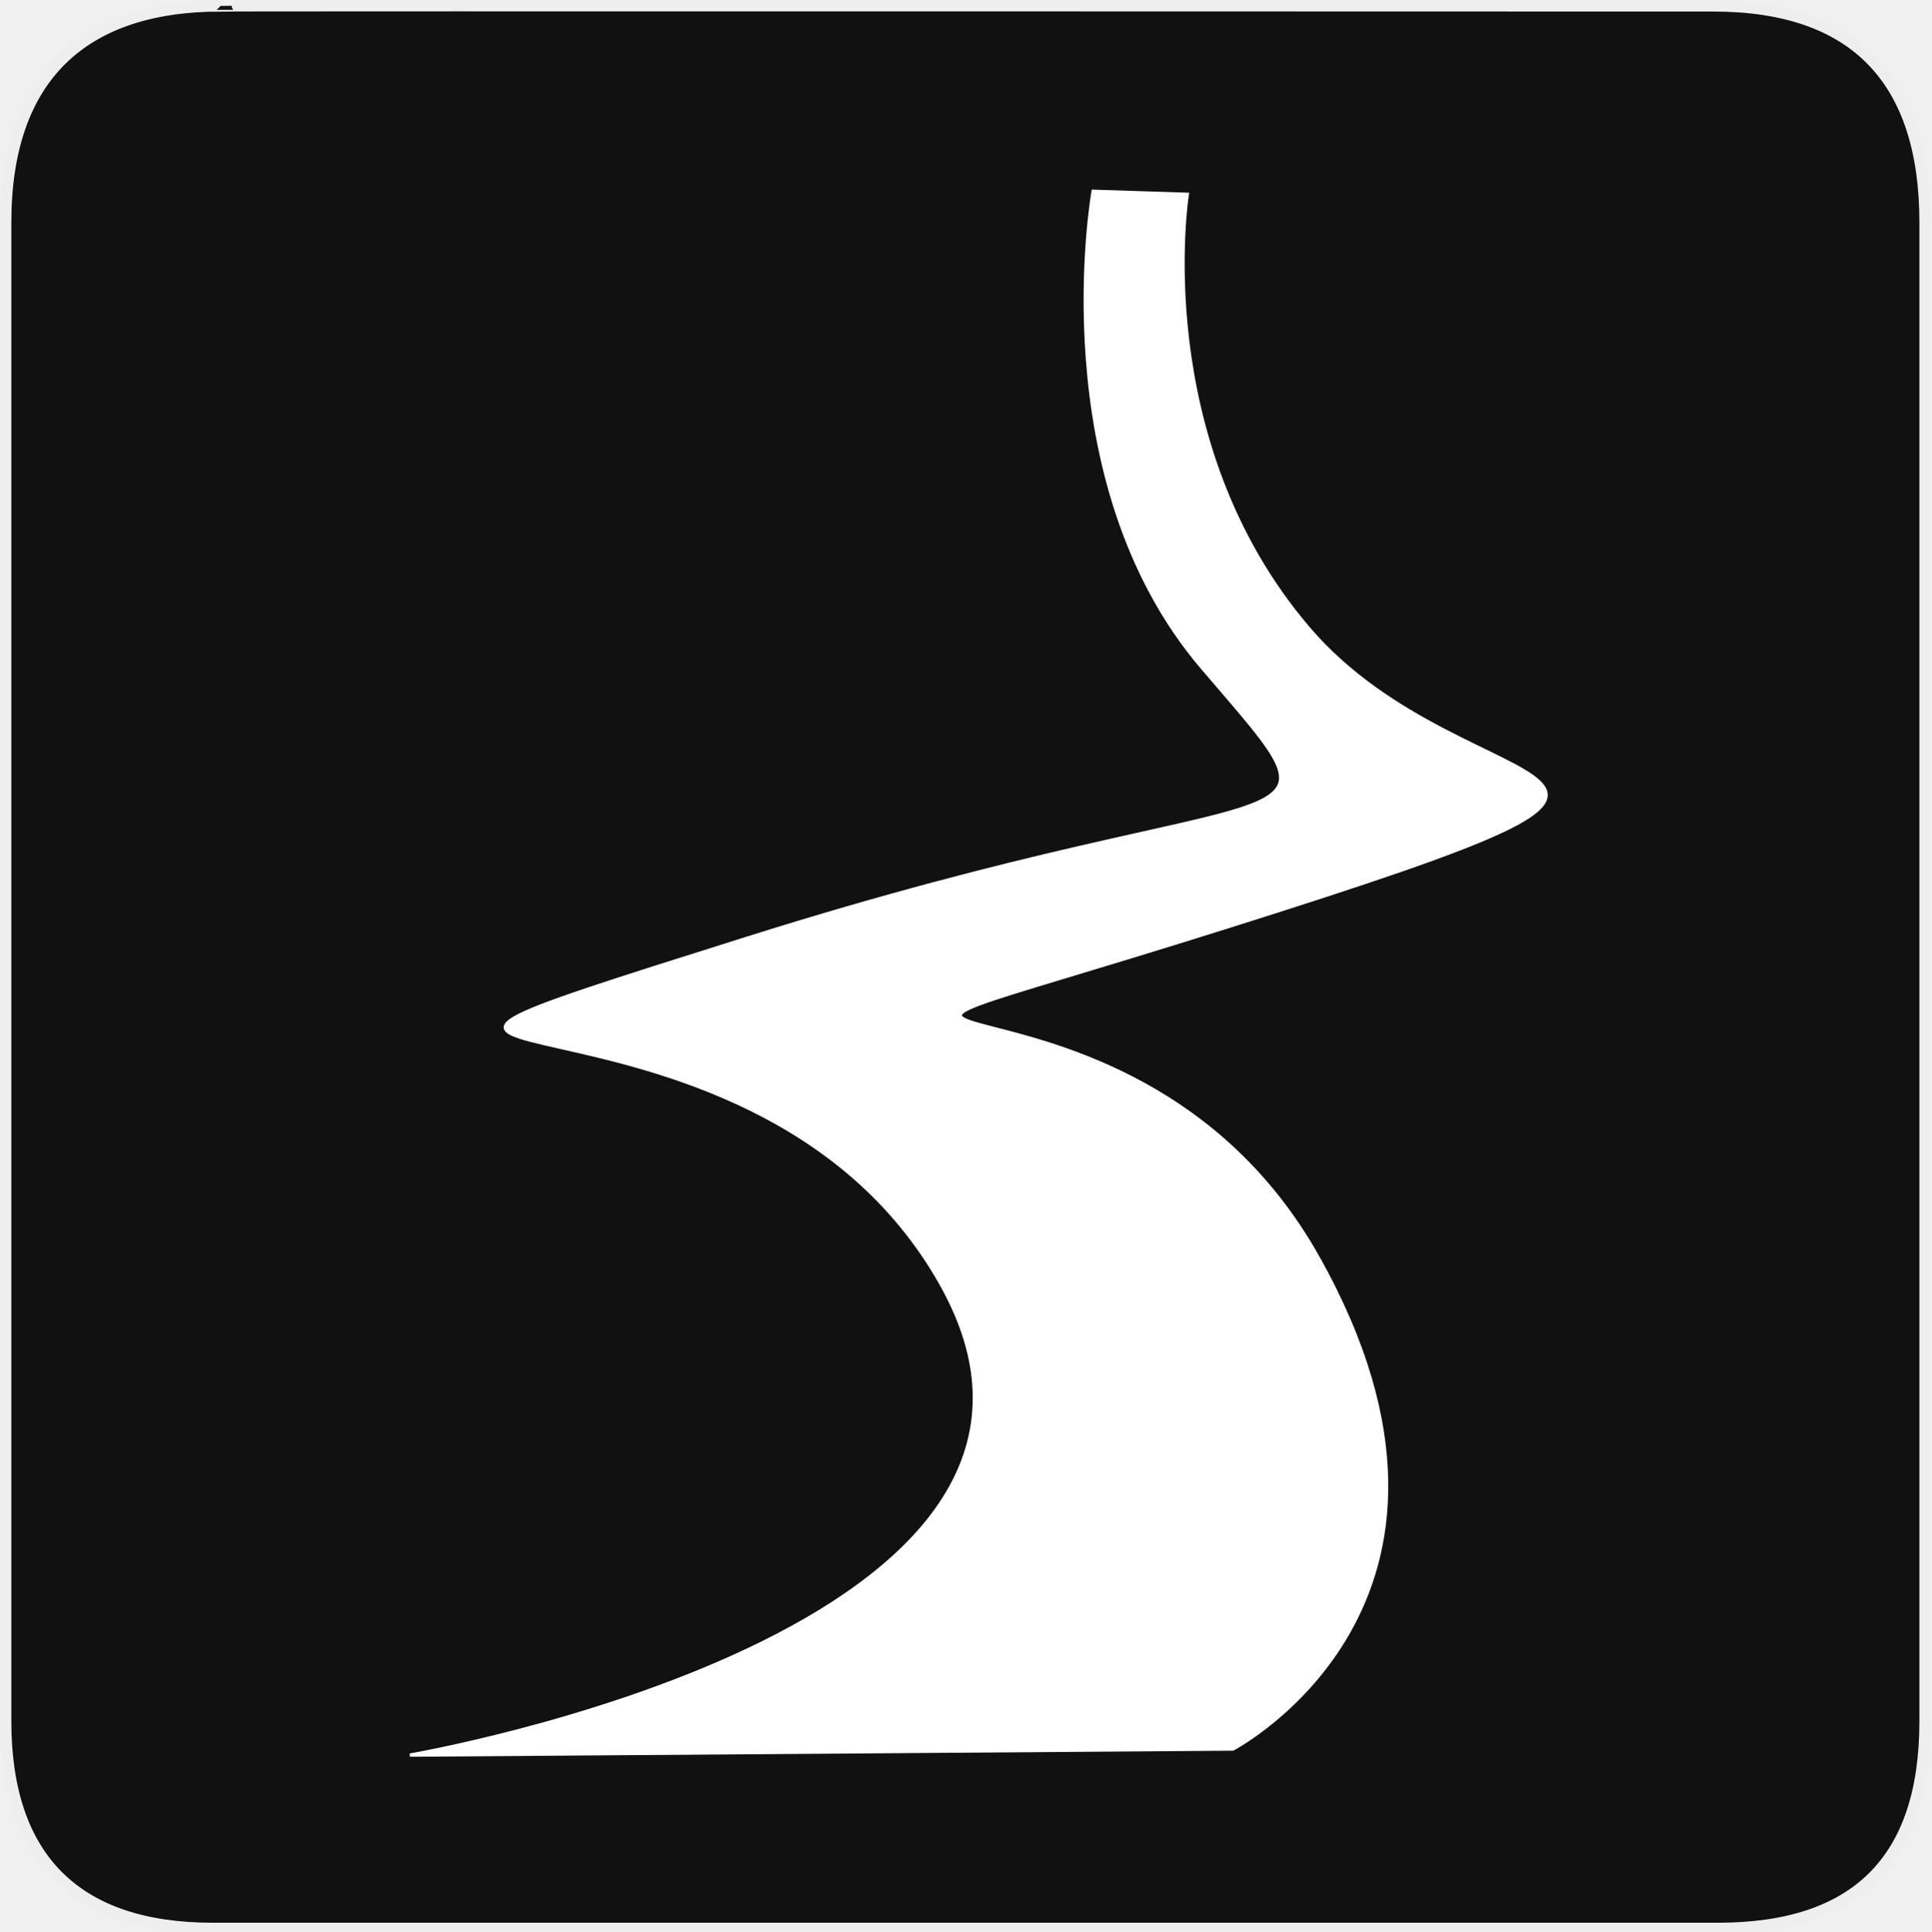
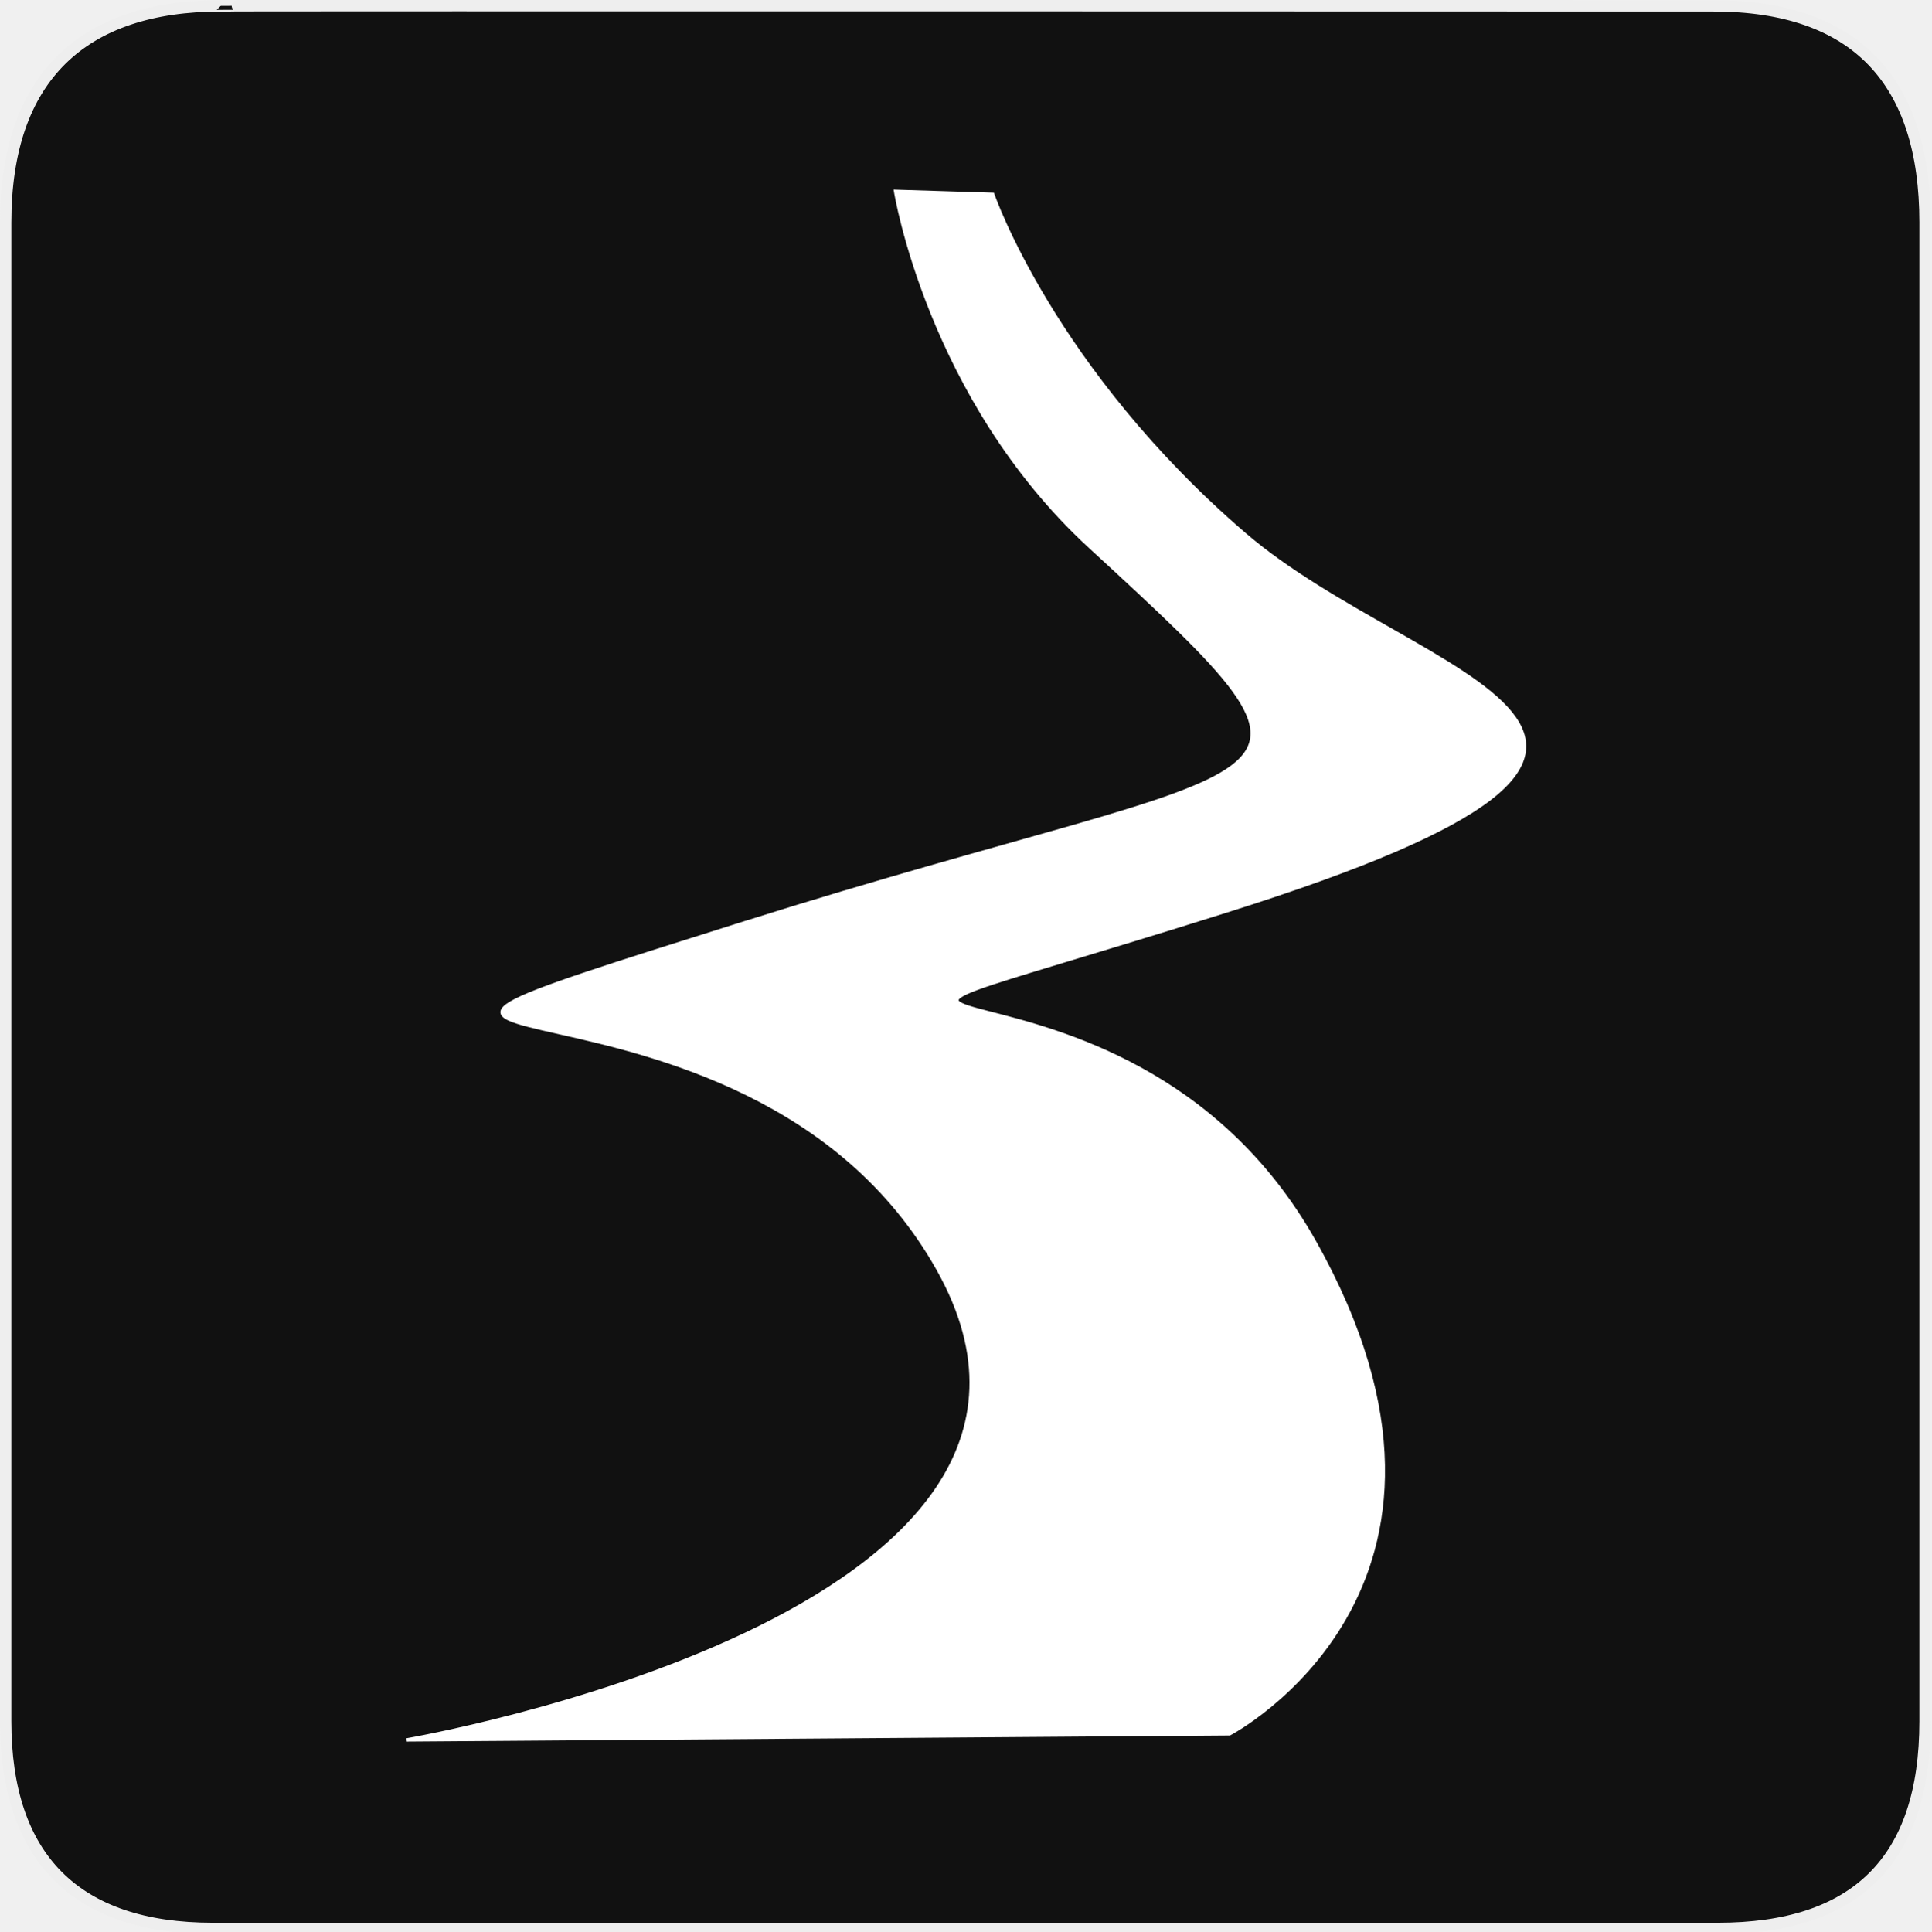
<svg xmlns="http://www.w3.org/2000/svg" version="1.1" x="0px" y="0px" width="580px" height="580px" viewBox="0 0 580 580" enable-background="new 0 0 580 580" xml:space="preserve" id="svg3000">
  <defs id="defs3011" />
  <g id="Layer_1">
    <g id="Layer_2">
      <g id="g1327">
        <path id="path1329" d="M66.275,1.768     c-41.335,0-64.571,21.371-64.571,65.036v450.123c0,40.844,20.895,62.229,62.192,62.229h452.024     c41.307,0,62.229-20.315,62.229-62.229V66.804c0-42.602-20.923-65.036-63.521-65.036C514.625,1.768,66.133,1.625,66.275,1.768z" stroke-width="3.408" stroke="#EEEEEE" fill="#111111" />
      </g>
    </g>
  </g>
-   <path id="path3797" d="m 356.572,58.365 c 0,0 -11.855,73.868 36.478,130.409 48.333,56.541 144.088,36.478 -23.711,89.371 -167.799,52.893 -31.918,-4.56 26.447,99.403 58.365,103.962 -25.535,147.736 -25.535,147.736 l -247.138,1.824 c 0,0 217.956,-37.39 159.591,-141.352 C 224.34,281.792 56.541,334.686 224.34,281.792 392.138,228.899 409.465,257.17 361.132,200.629 312.799,144.088 328.302,57.453 328.302,57.453 z" style="fill:#ffffff;stroke:#ffffff;stroke-width:1px;stroke-linecap:butt;stroke-linejoin:miter;stroke-opacity:1;fill-opacity:1" />
+   <path id="path3797" d="m 298.146,58.365 c 0,0 18.117,52.699 75.692,102.138 52.35,44.952 162.327,60.189 -5.472,113.082 -167.799,52.893 -31.918,-4.56 26.447,99.403 58.365,103.962 -25.535,147.736 -25.535,147.736 l -247.138,1.824 c 0,0 217.956,-37.39 159.591,-141.352 C 223.366,277.233 55.567,330.126 223.366,277.233 391.165,224.34 412.388,242.418 327.328,164.151 278.865,119.558 268.963,57.453 268.963,57.453 z" style="fill:#ffffff;fill-opacity:1;stroke:#ffffff;stroke-width:1px;stroke-linecap:butt;stroke-linejoin:miter;stroke-opacity:1" />
</svg>
